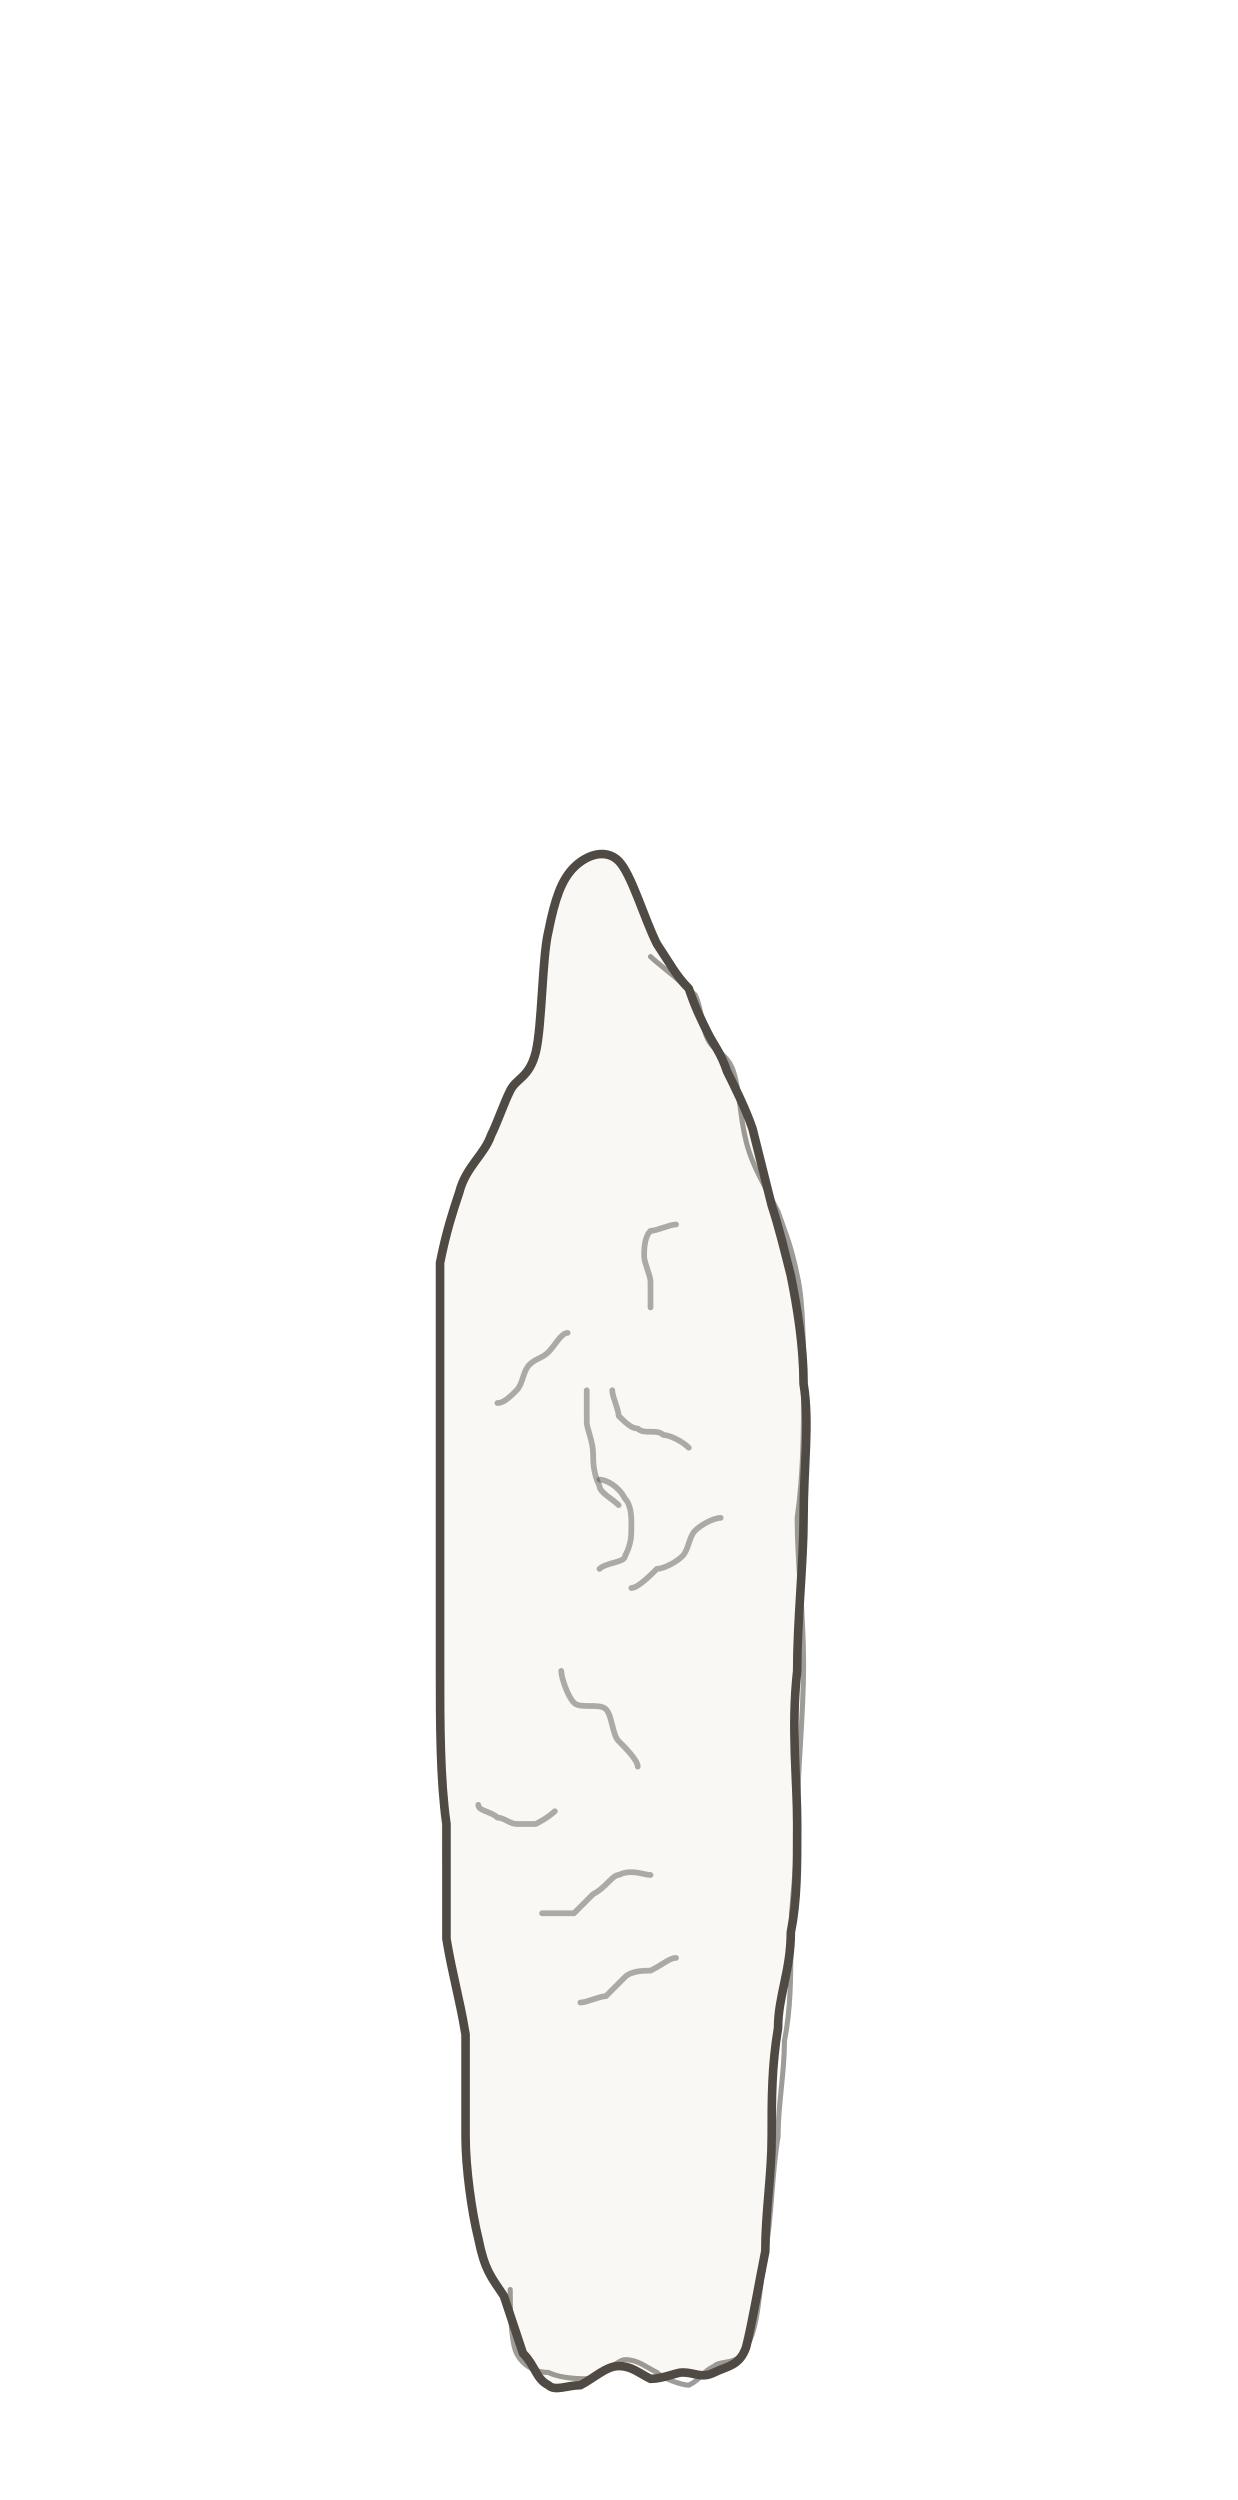
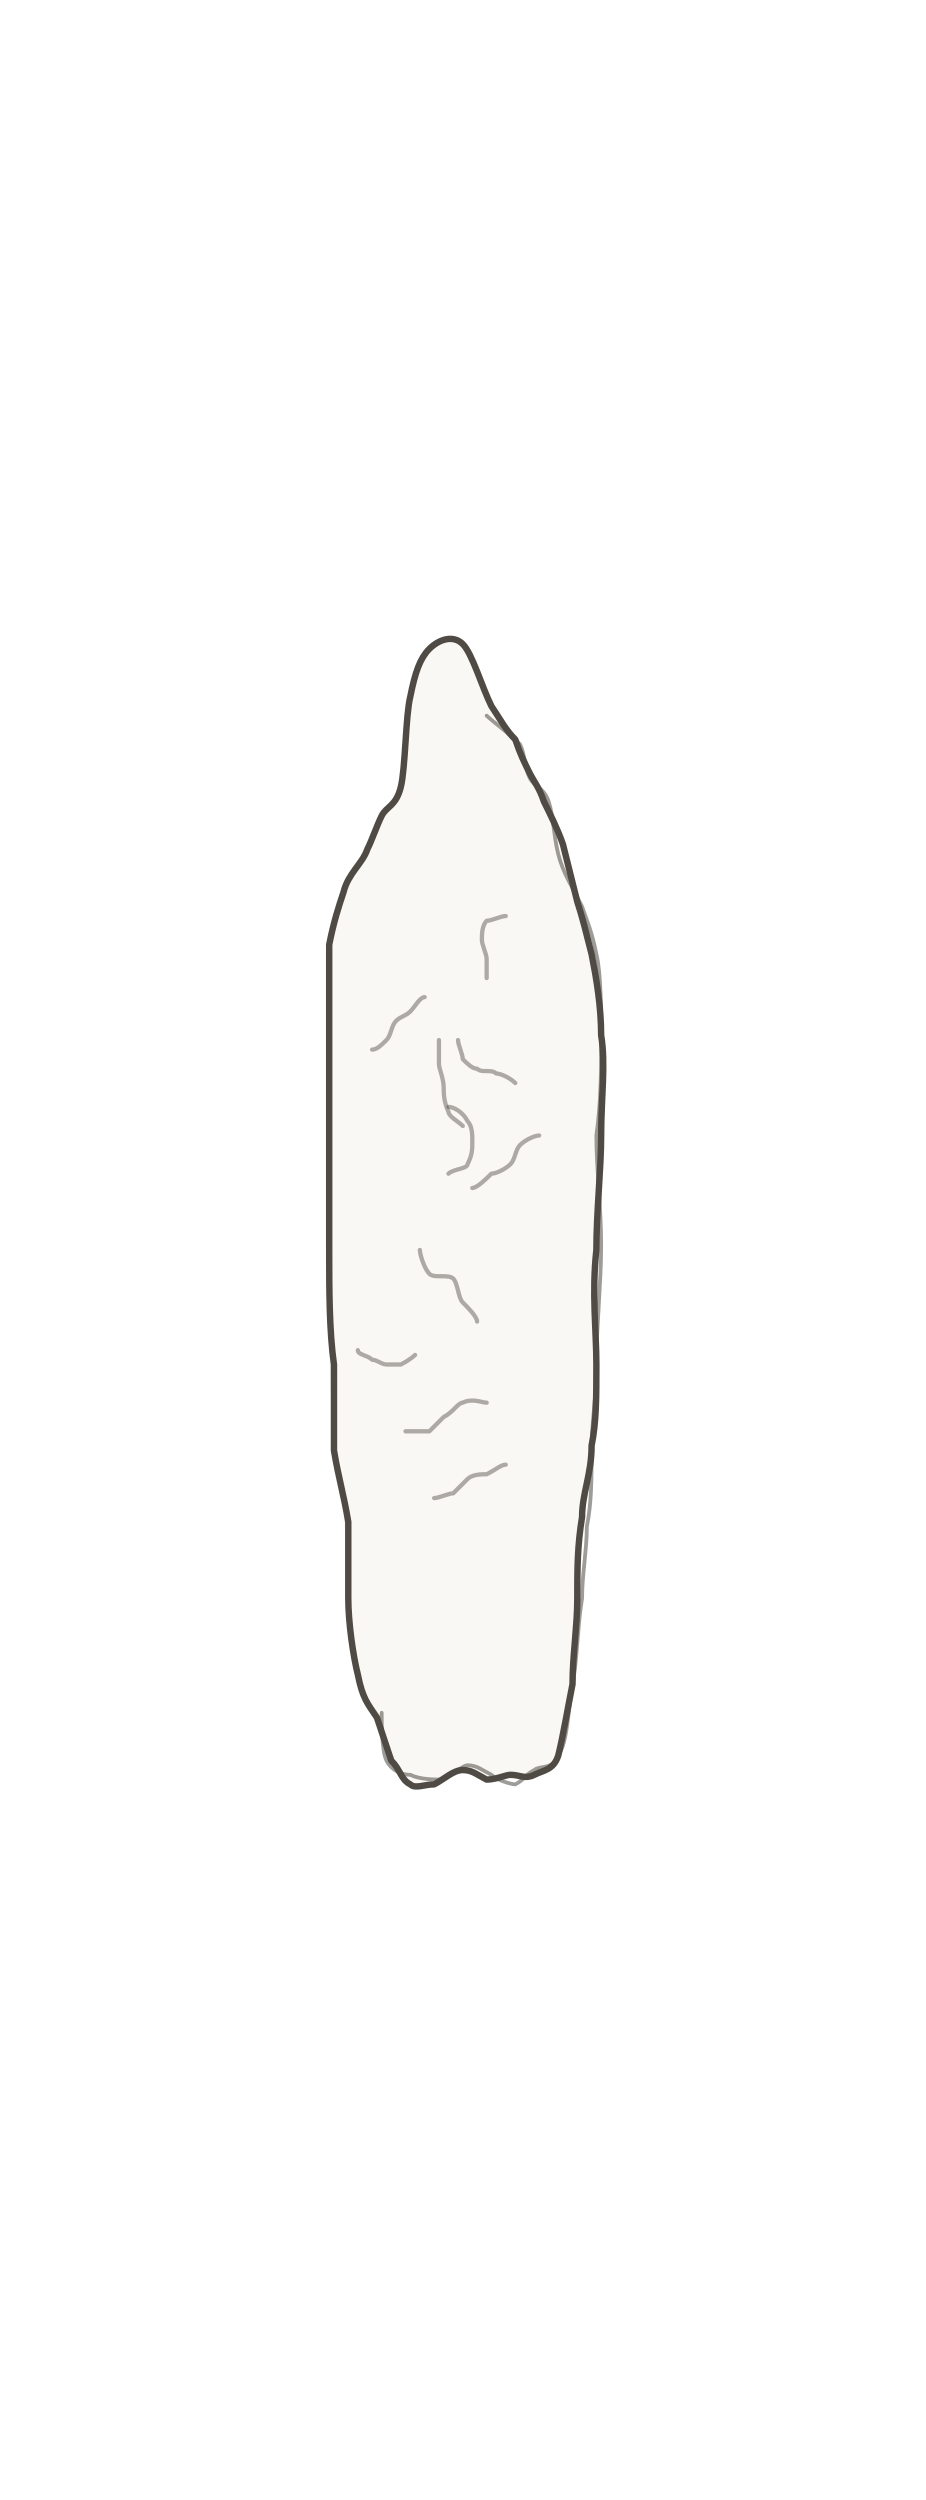
- <svg xmlns="http://www.w3.org/2000/svg" viewBox="863 296 194 392" width="194" height="392" fill="none" stroke-linecap="round" stroke-linejoin="round">
+ <svg xmlns="http://www.w3.org/2000/svg" viewBox="863 296 194 524" width="194" height="524" fill="none" stroke-linecap="round" stroke-linejoin="round">
  <style>.ln{stroke:#4f4a44;stroke-width:1.35}.ln2{stroke-width:.8;opacity:.55}.wisp{stroke-width:.9;opacity:.45}.floor{opacity:.35}.bg{fill:#faf8f4}</style>
  <clipPath id="c15">
    <path d="M960 431 C962 433 964 441 966 444 C968 448 969 449 970 451 C971 454 973 456 974 458 C975 460 977 461 978 464 C979 467 980 470 981 474 C982 477 983 480 984 484 C985 488 986 492 987 497 C988 501 989 506 989 512 C990 519 989 526 989 534 C989 541 988 550 988 558 C988 566 988 574 988 581 C988 588 987 594 987 600 C986 605 985 610 985 615 C984 620 984 625 984 631 C983 636 983 644 983 649 C982 655 981 660 980 663 C979 666 977 667 975 668 C974 669 972 668 970 668 C969 669 967 669 966 668 C964 668 962 667 960 667 C958 667 956 669 954 669 C952 670 951 670 949 670 C948 669 946 667 945 665 C944 663 943 659 942 656 C940 653 939 651 938 647 C937 643 937 636 936 631 C936 626 936 620 935 615 C935 610 934 605 933 600 C933 594 932 588 932 581 C932 574 932 566 932 558 C932 550 932 541 932 534 C932 527 932 521 932 514 C932 508 932 500 932 494 C933 489 934 486 936 482 C937 479 938 477 939 474 C941 472 942 469 943 467 C944 465 946 465 947 461 C948 457 948 447 949 442 C950 437 952 434 954 432 C955 430 958 429 960 431Z" />
  </clipPath>
  <path class="bg" d="M960 431 C962 433 964 441 966 444 C968 448 969 449 970 451 C971 454 973 456 974 458 C975 460 977 461 978 464 C979 467 980 470 981 474 C982 477 983 480 984 484 C985 488 986 492 987 497 C988 501 989 506 989 512 C990 519 989 526 989 534 C989 541 988 550 988 558 C988 566 988 574 988 581 C988 588 987 594 987 600 C986 605 985 610 985 615 C984 620 984 625 984 631 C983 636 983 644 983 649 C982 655 981 660 980 663 C979 666 977 667 975 668 C974 669 972 668 970 668 C969 669 967 669 966 668 C964 668 962 667 960 667 C958 667 956 669 954 669 C952 670 951 670 949 670 C948 669 946 667 945 665 C944 663 943 659 942 656 C940 653 939 651 938 647 C937 643 937 636 936 631 C936 626 936 620 935 615 C935 610 934 605 933 600 C933 594 932 588 932 581 C932 574 932 566 932 558 C932 550 932 541 932 534 C932 527 932 521 932 514 C932 508 932 500 932 494 C933 489 934 486 936 482 C937 479 938 477 939 474 C941 472 942 469 943 467 C944 465 946 465 947 461 C948 457 948 447 949 442 C950 437 952 434 954 432 C955 430 958 429 960 431Z" />
  <path class="ln" d="M960 431 C962 433 964 440 966 444 C968 447 969 449 971 451 C972 454 973 456 974 458 C975 460 976 461 977 464 C978 466 980 470 981 473 C982 477 983 481 984 485 C985 488 986 492 987 496 C988 501 989 507 989 513 C990 519 989 526 989 534 C989 541 988 550 988 558 C987 567 988 575 988 582 C988 589 988 594 987 599 C987 605 985 609 985 614 C984 620 984 625 984 631 C984 637 983 643 983 649 C982 654 981 660 980 664 C979 667 977 667 975 668 C973 669 972 668 970 668 C969 668 967 669 965 669 C963 668 962 667 960 667 C958 667 956 669 954 670 C952 670 950 671 949 670 C947 669 947 667 945 665 C944 662 943 659 942 656 C940 653 939 652 938 647 C937 643 936 636 936 631 C936 625 936 620 936 615 C935 609 934 606 933 600 C933 595 933 589 933 582 C932 575 932 566 932 558 C932 550 932 542 932 535 C932 527 932 521 932 514 C932 507 932 499 932 494 C933 489 934 486 935 483 C936 479 939 477 940 474 C941 472 942 469 943 467 C944 465 946 465 947 461 C948 457 948 446 949 442 C950 437 951 434 953 432 C955 430 958 429 960 431Z" />
  <path class="ln ln2" d="M965 446 C966 447 970 450 972 452 C973 454 973 457 974 459 C975 461 977 461 978 464 C979 467 979 471 980 475 C981 479 983 482 985 486 C986 489 987 491 988 496 C989 500 989 508 989 514 C989 520 989 527 988 534 C988 541 989 549 989 557 C989 565 988 574 988 582 C988 589 987 594 987 600 C987 606 987 611 986 616 C986 621 985 626 985 631 C984 637 984 644 983 649 C982 655 982 661 980 664 C979 667 976 666 975 667 C973 668 973 669 971 670 C970 670 967 669 966 668 C964 667 963 666 961 666 C960 666 958 668 956 669 C954 669 951 669 949 668 C947 668 945 667 944 665 C943 663 943 657 943 655" />
  <path class="ln wisp" d="M952 505 C951 505 950 507 949 508 C948 509 947 509 946 510 C945 511 945 513 944 514 C943 515 942 516 941 516" />
  <path class="ln wisp" d="M957 528 C958 528 960 529 961 531 C962 532 962 534 962 535 C962 537 962 538 961 540 C961 541 958 541 957 542" />
  <path class="ln wisp" d="M971 523 C970 522 968 521 967 521 C966 520 964 521 963 520 C962 520 961 519 960 518 C960 517 959 515 959 514" />
  <path class="ln wisp" d="M962 545 C963 545 965 543 966 542 C967 542 969 541 970 540 C971 539 971 537 972 536 C973 535 975 534 976 534" />
  <path class="ln wisp" d="M955 514 C955 515 955 517 955 519 C955 520 956 522 956 524 C956 525 956 527 957 529 C957 530 959 531 960 532" />
  <path class="ln wisp" d="M965 590 C964 590 962 589 960 590 C959 590 958 592 956 593 C955 594 954 595 953 596 C951 596 949 596 948 596" />
  <path class="ln wisp" d="M954 610 C955 610 957 609 958 609 C959 608 960 607 961 606 C962 605 964 605 965 605 C967 604 968 603 969 603" />
  <path class="ln wisp" d="M963 573 C963 572 961 570 960 569 C959 568 959 565 958 564 C957 563 954 564 953 563 C952 562 951 559 951 558" />
  <path class="ln wisp" d="M965 501 C965 500 965 498 965 497 C965 496 964 494 964 493 C964 492 964 490 965 489 C966 489 968 488 969 488" />
  <path class="ln wisp" d="M950 580 C950 580 949 581 947 582 C946 582 945 582 944 582 C943 582 942 581 941 581 C940 580 938 580 938 579" />
</svg>
